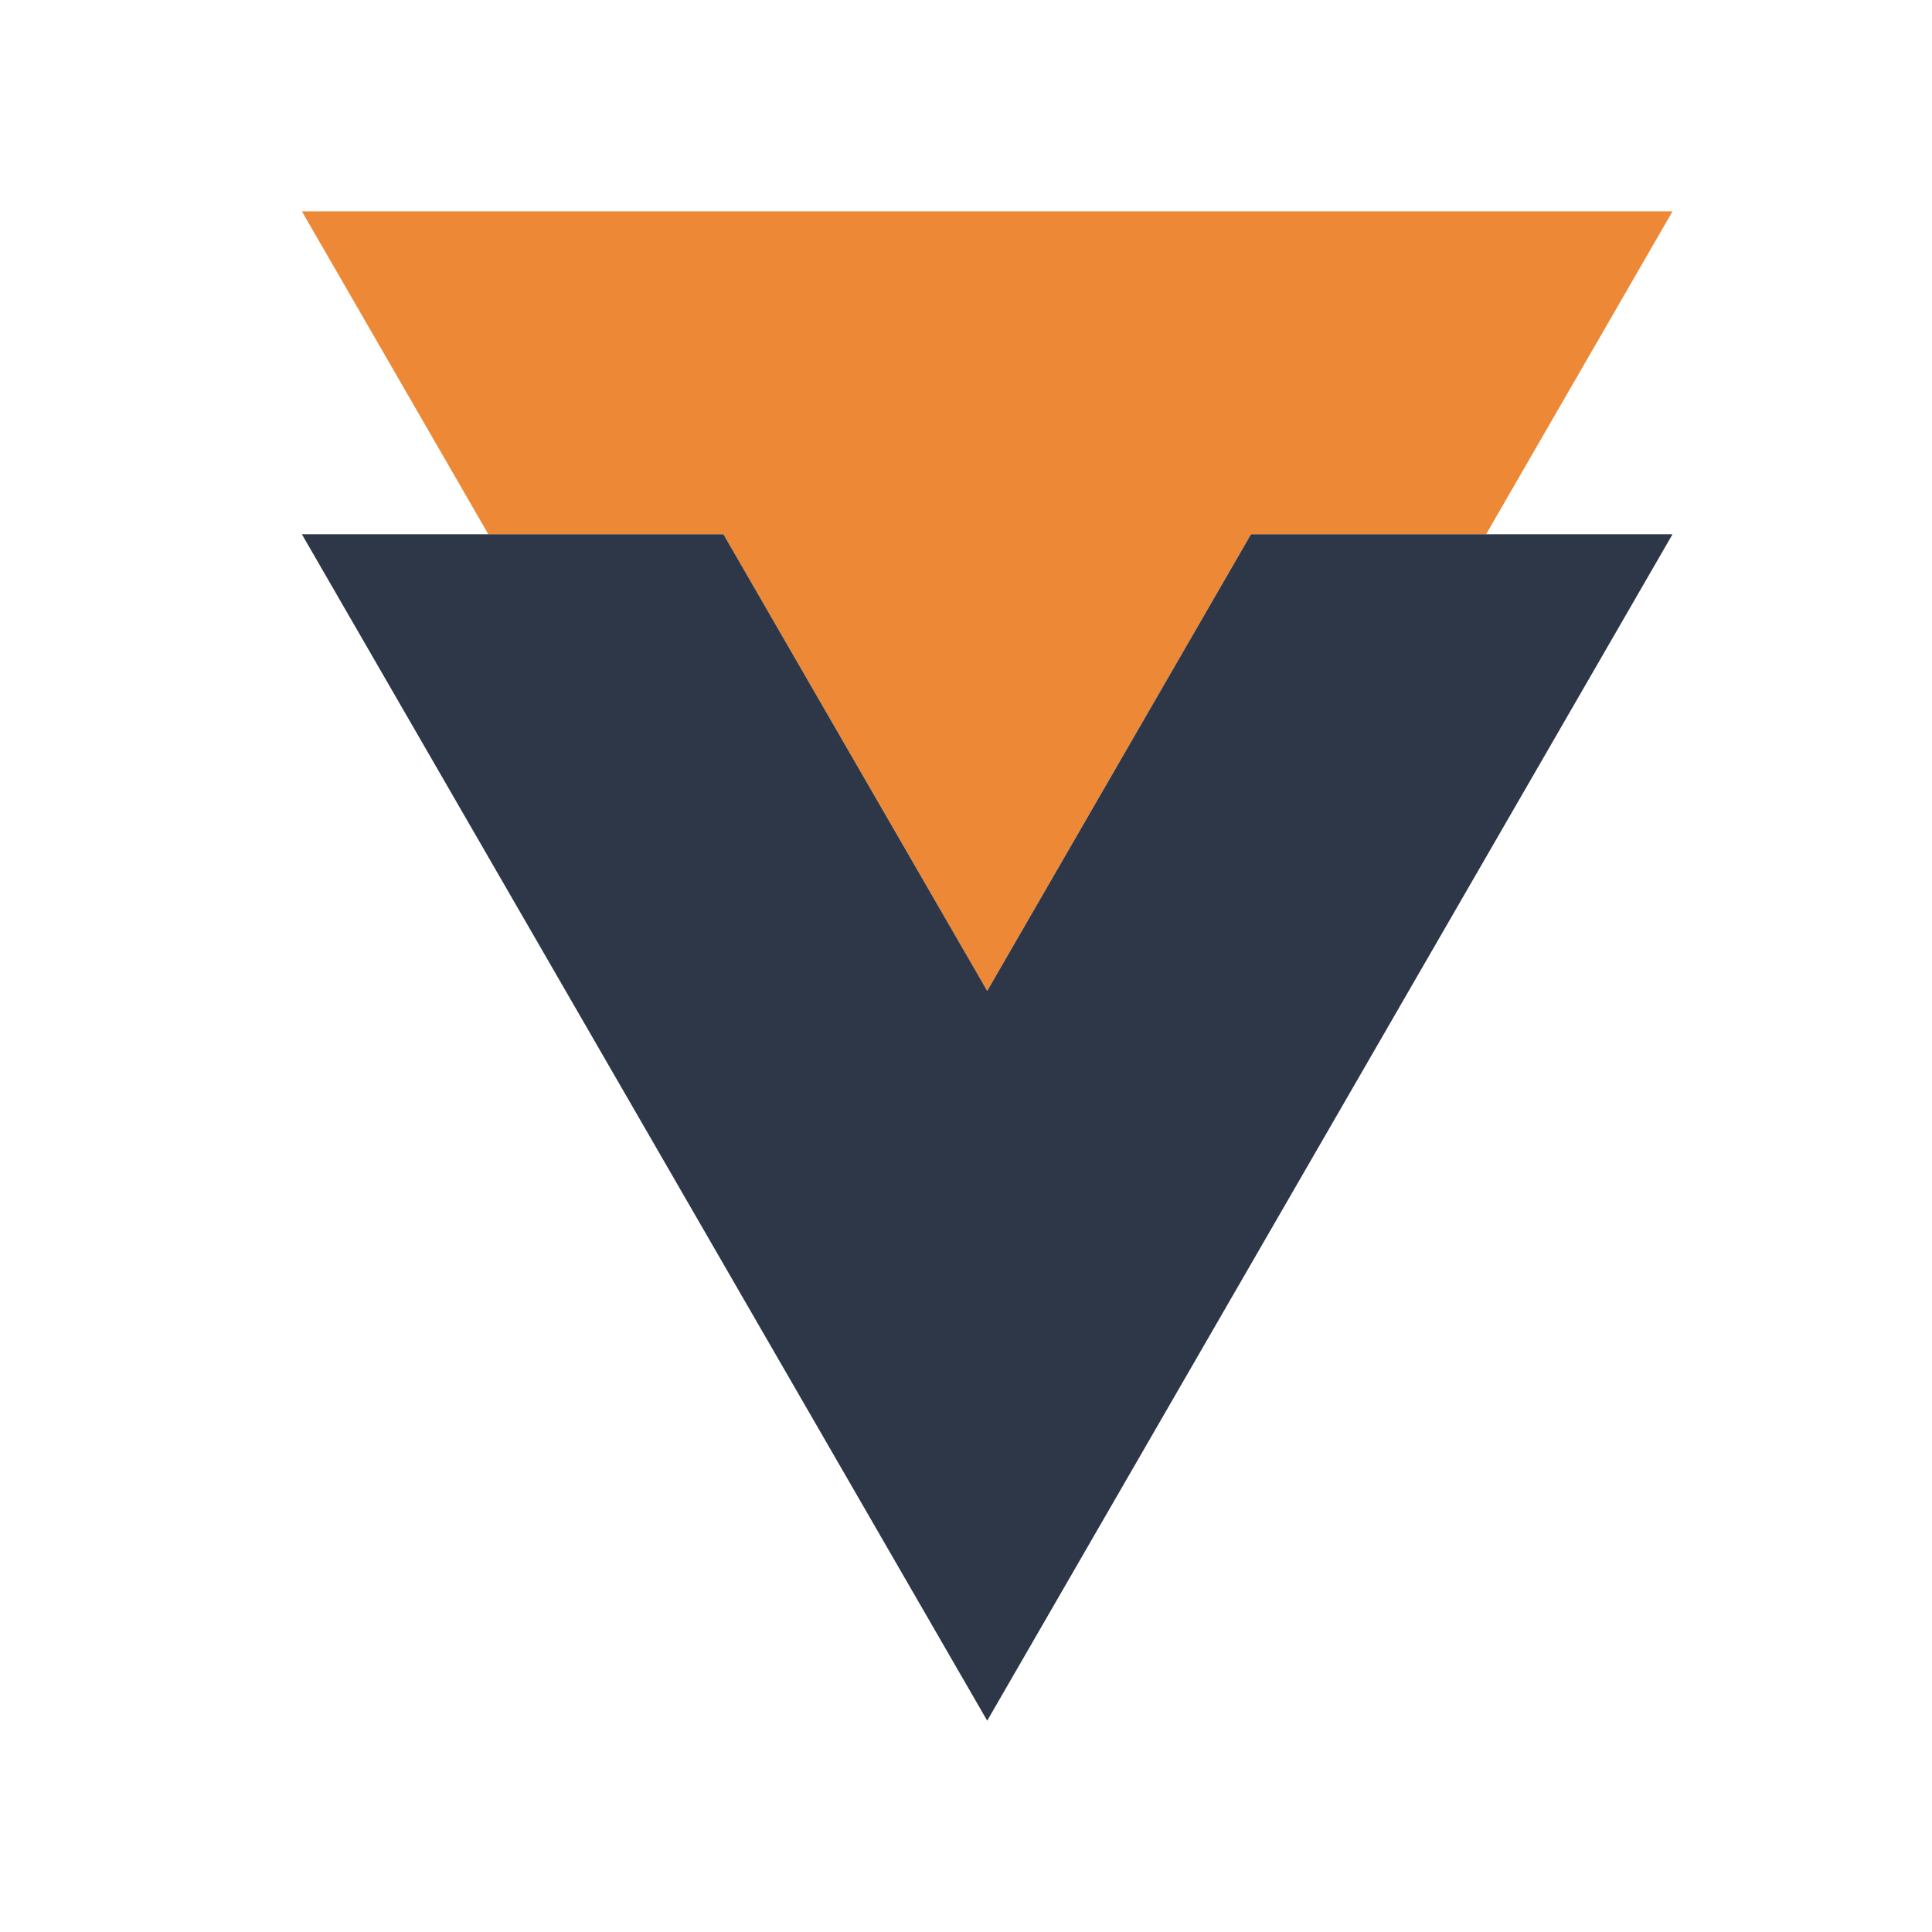
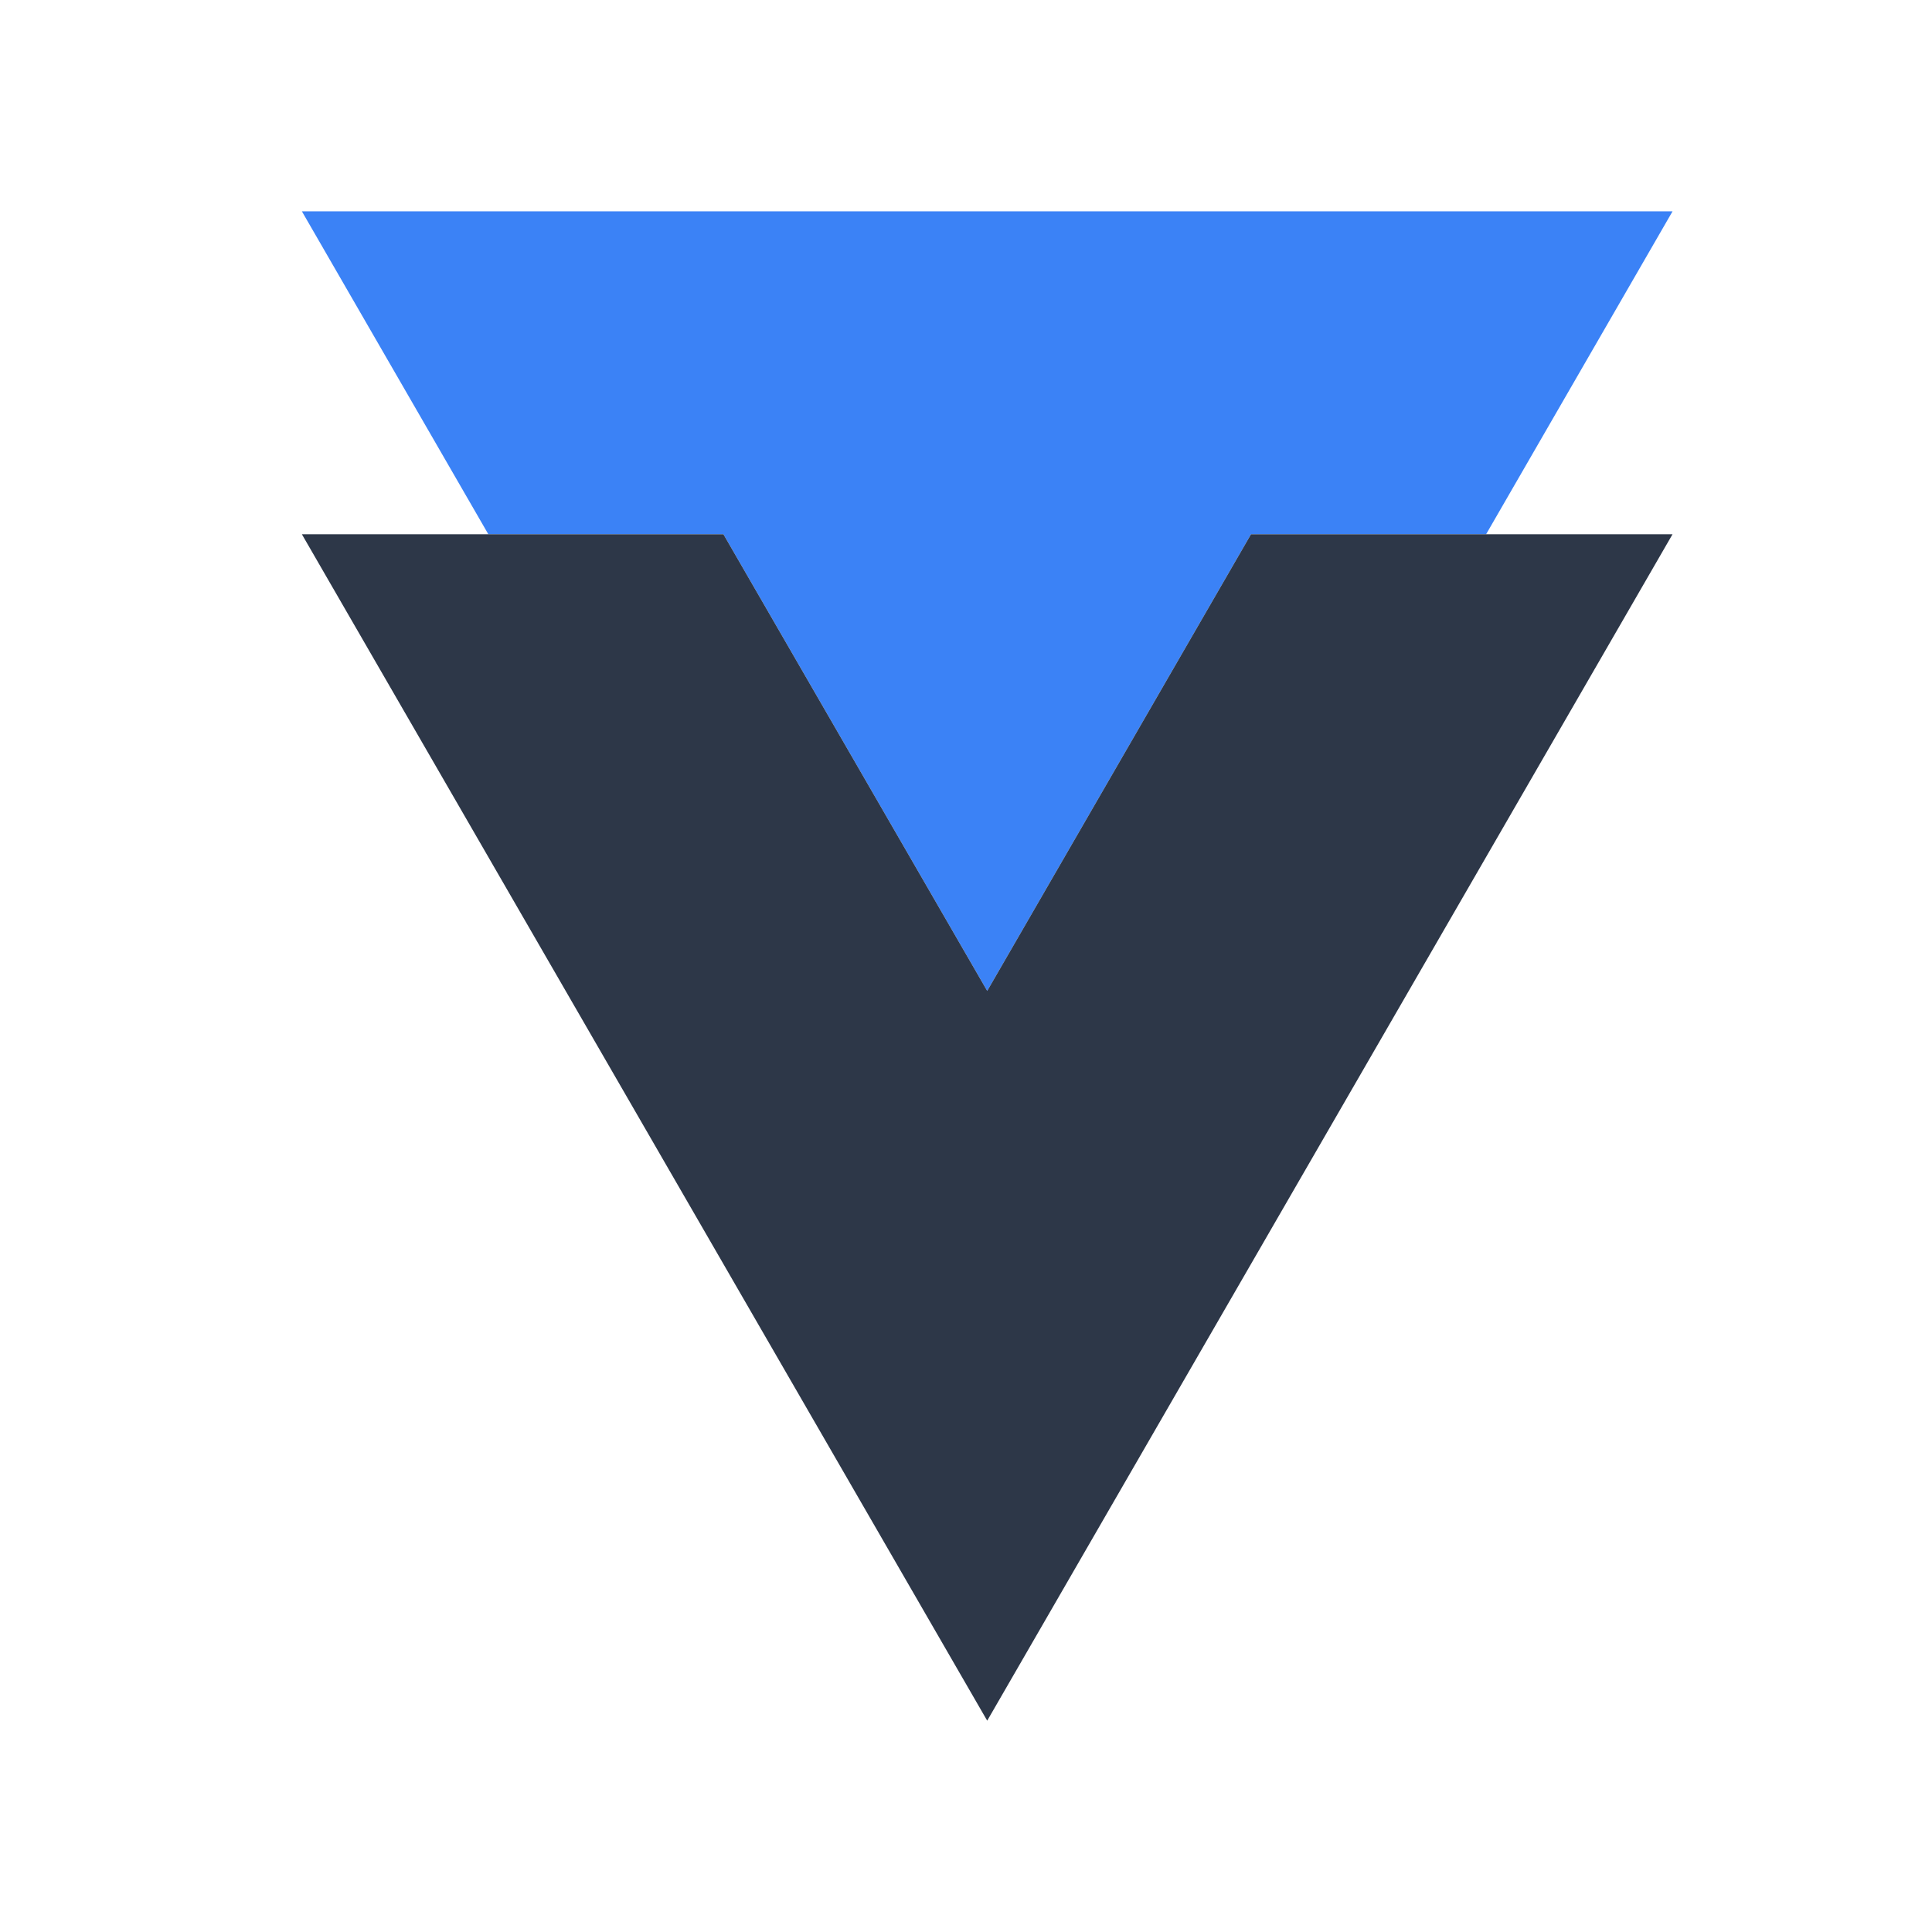
- <svg xmlns="http://www.w3.org/2000/svg" width="128" height="128" viewBox="0 0 128 128">
+ <svg xmlns="http://www.w3.org/2000/svg" width="100%" height="100%" viewBox="0 0 128 128" version="1.1" xml:space="preserve" style="fill-rule:evenodd;clip-rule:evenodd;stroke-linejoin:round;stroke-miterlimit:2;">
  <g transform="matrix(0.036324,0,0,0.036324,20,14)">
-     <path id="T" d="M340.065,589L0,-0L2500.03,0.018L2159.98,589L1731.17,589L1250,1421.95L768.833,589L340.065,589Z" style="fill:rgb(237,137,54);fill-rule:nonzero;" />
+     <path id="T" d="M340.065,589L0,-0L2500.03,0.018L2159.98,589L1731.17,589L1250,1421.95L768.833,589L340.065,589Z" style="fill:rgb(59,130,246);fill-rule:nonzero;" />
    <g id="V" transform="matrix(-1,-1.53143e-15,-1.53143e-15,1,2500,589)">
      <path d="M1731.17,0L1250,832.948L768.833,0L0,0L1250,2164L2500,0L1731.17,0Z" style="fill:rgb(45,55,72);fill-rule:nonzero;" />
    </g>
  </g>
</svg>
